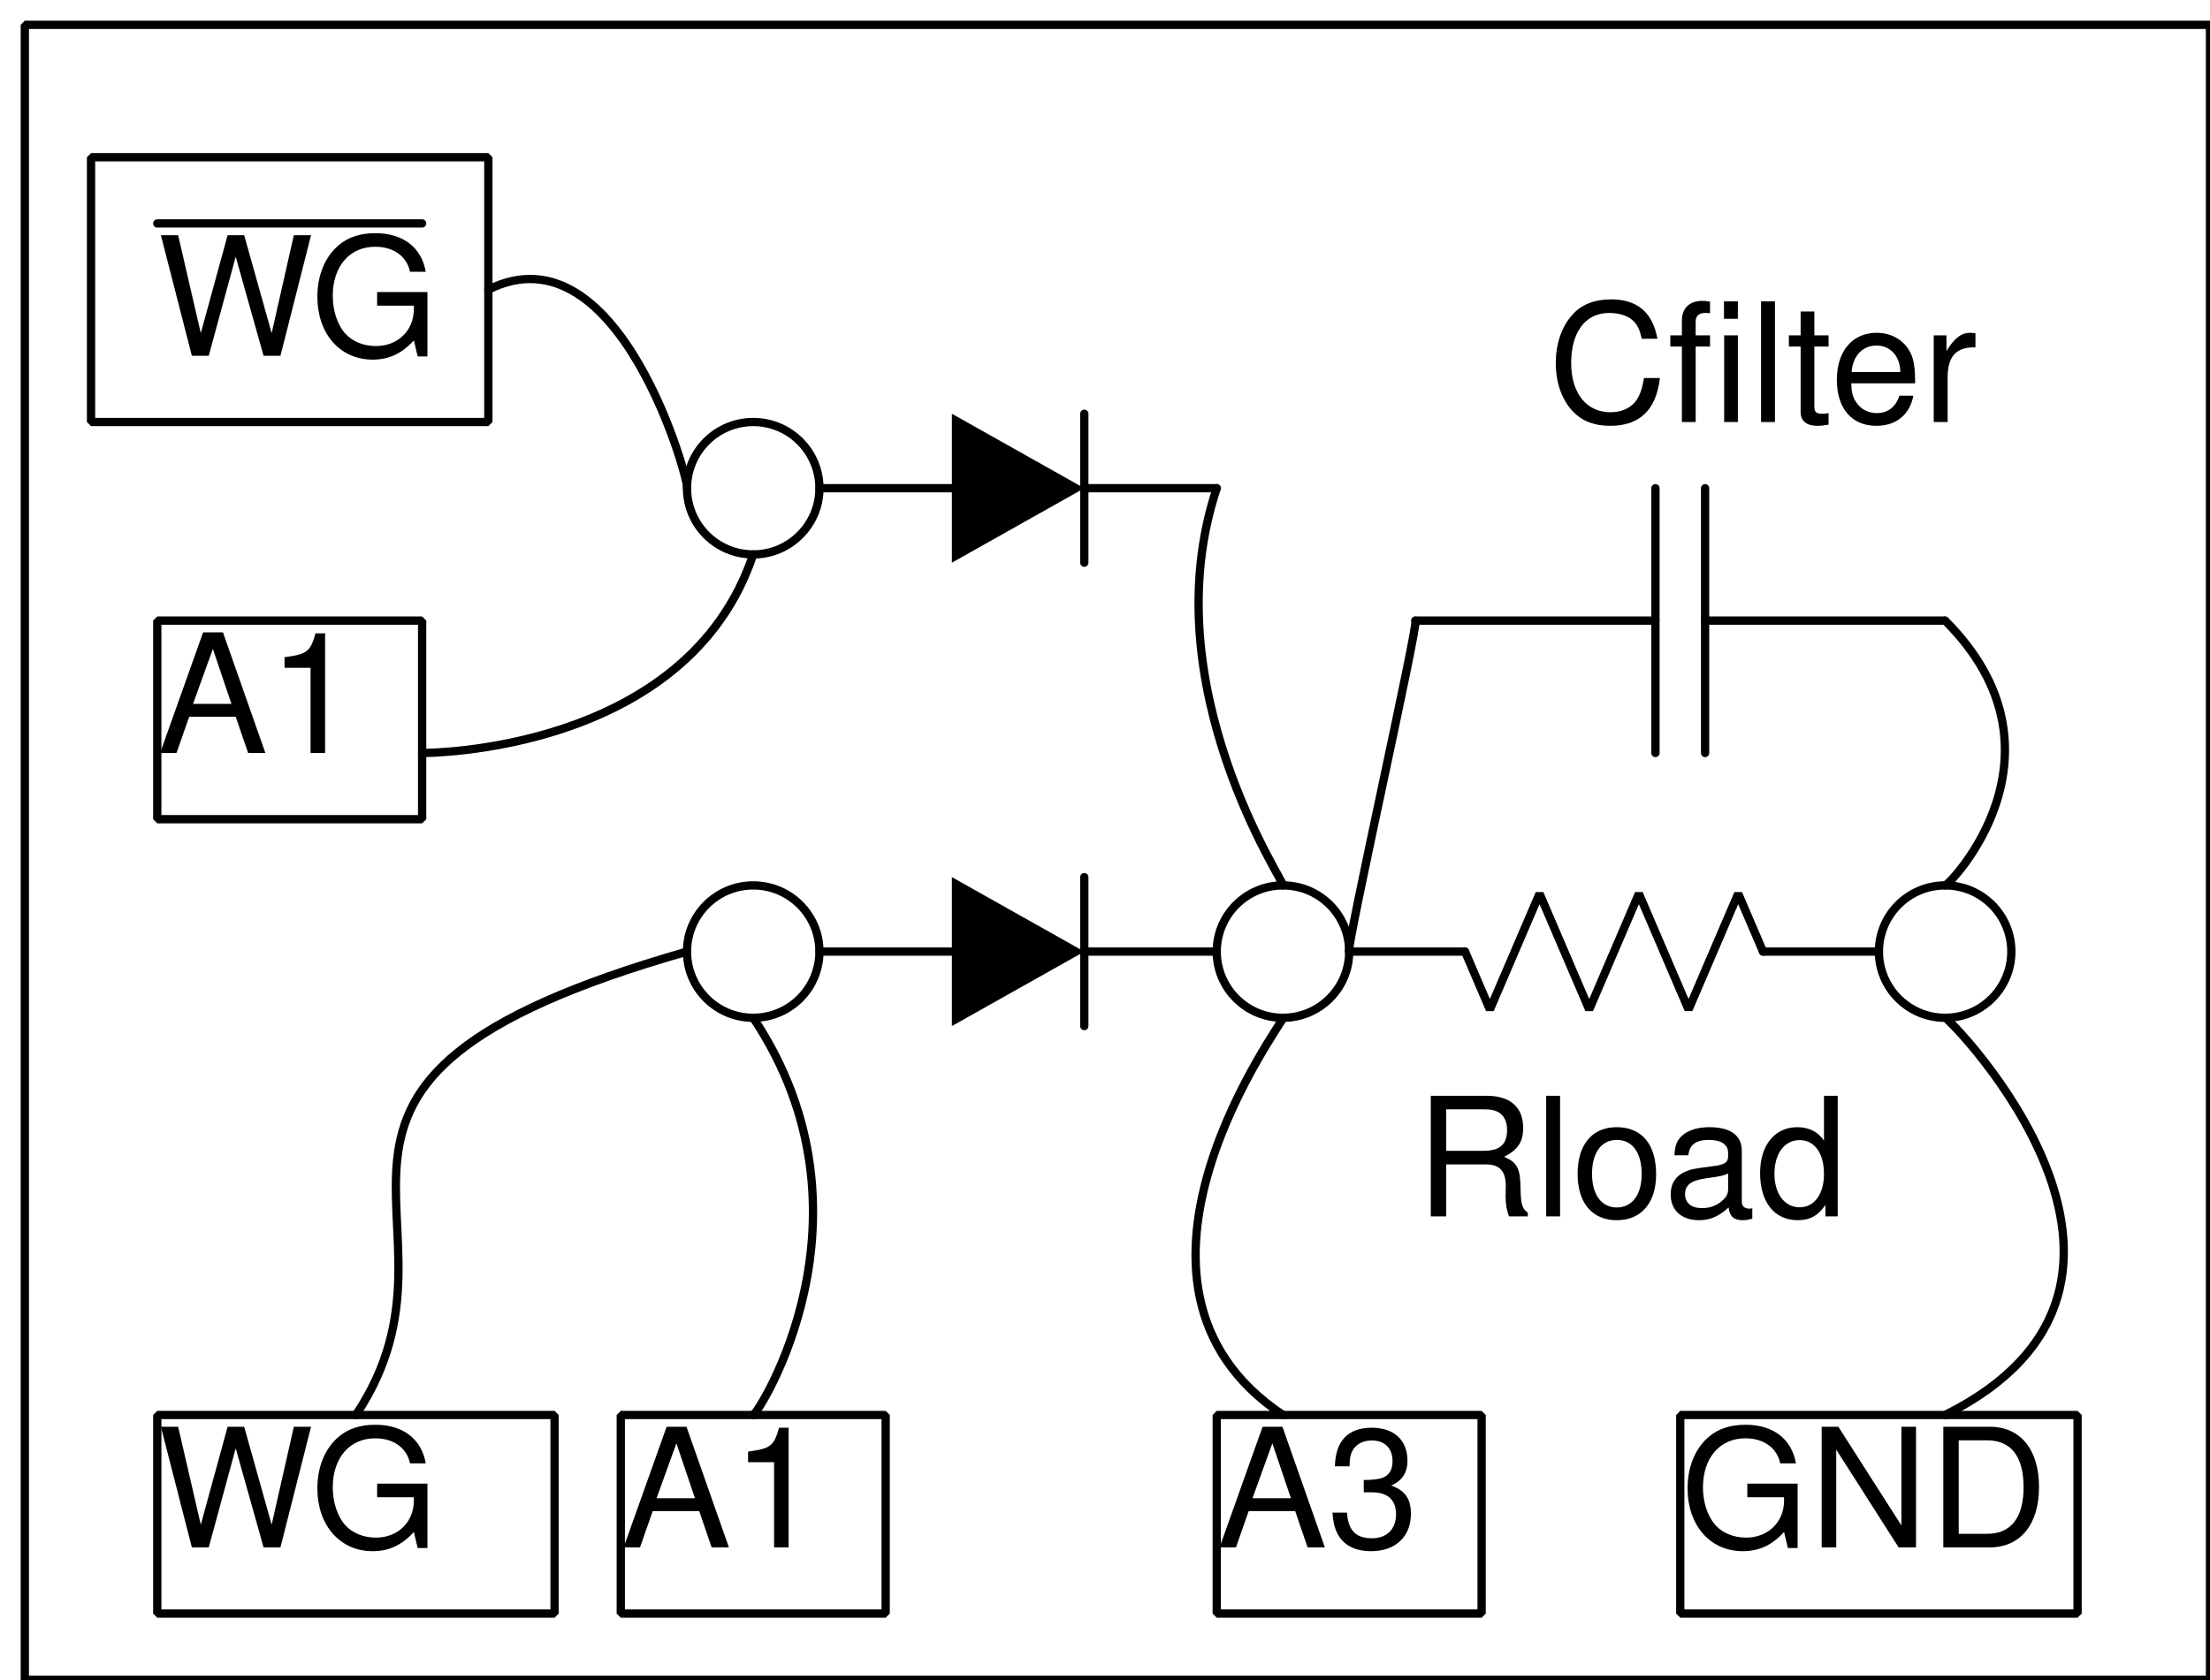
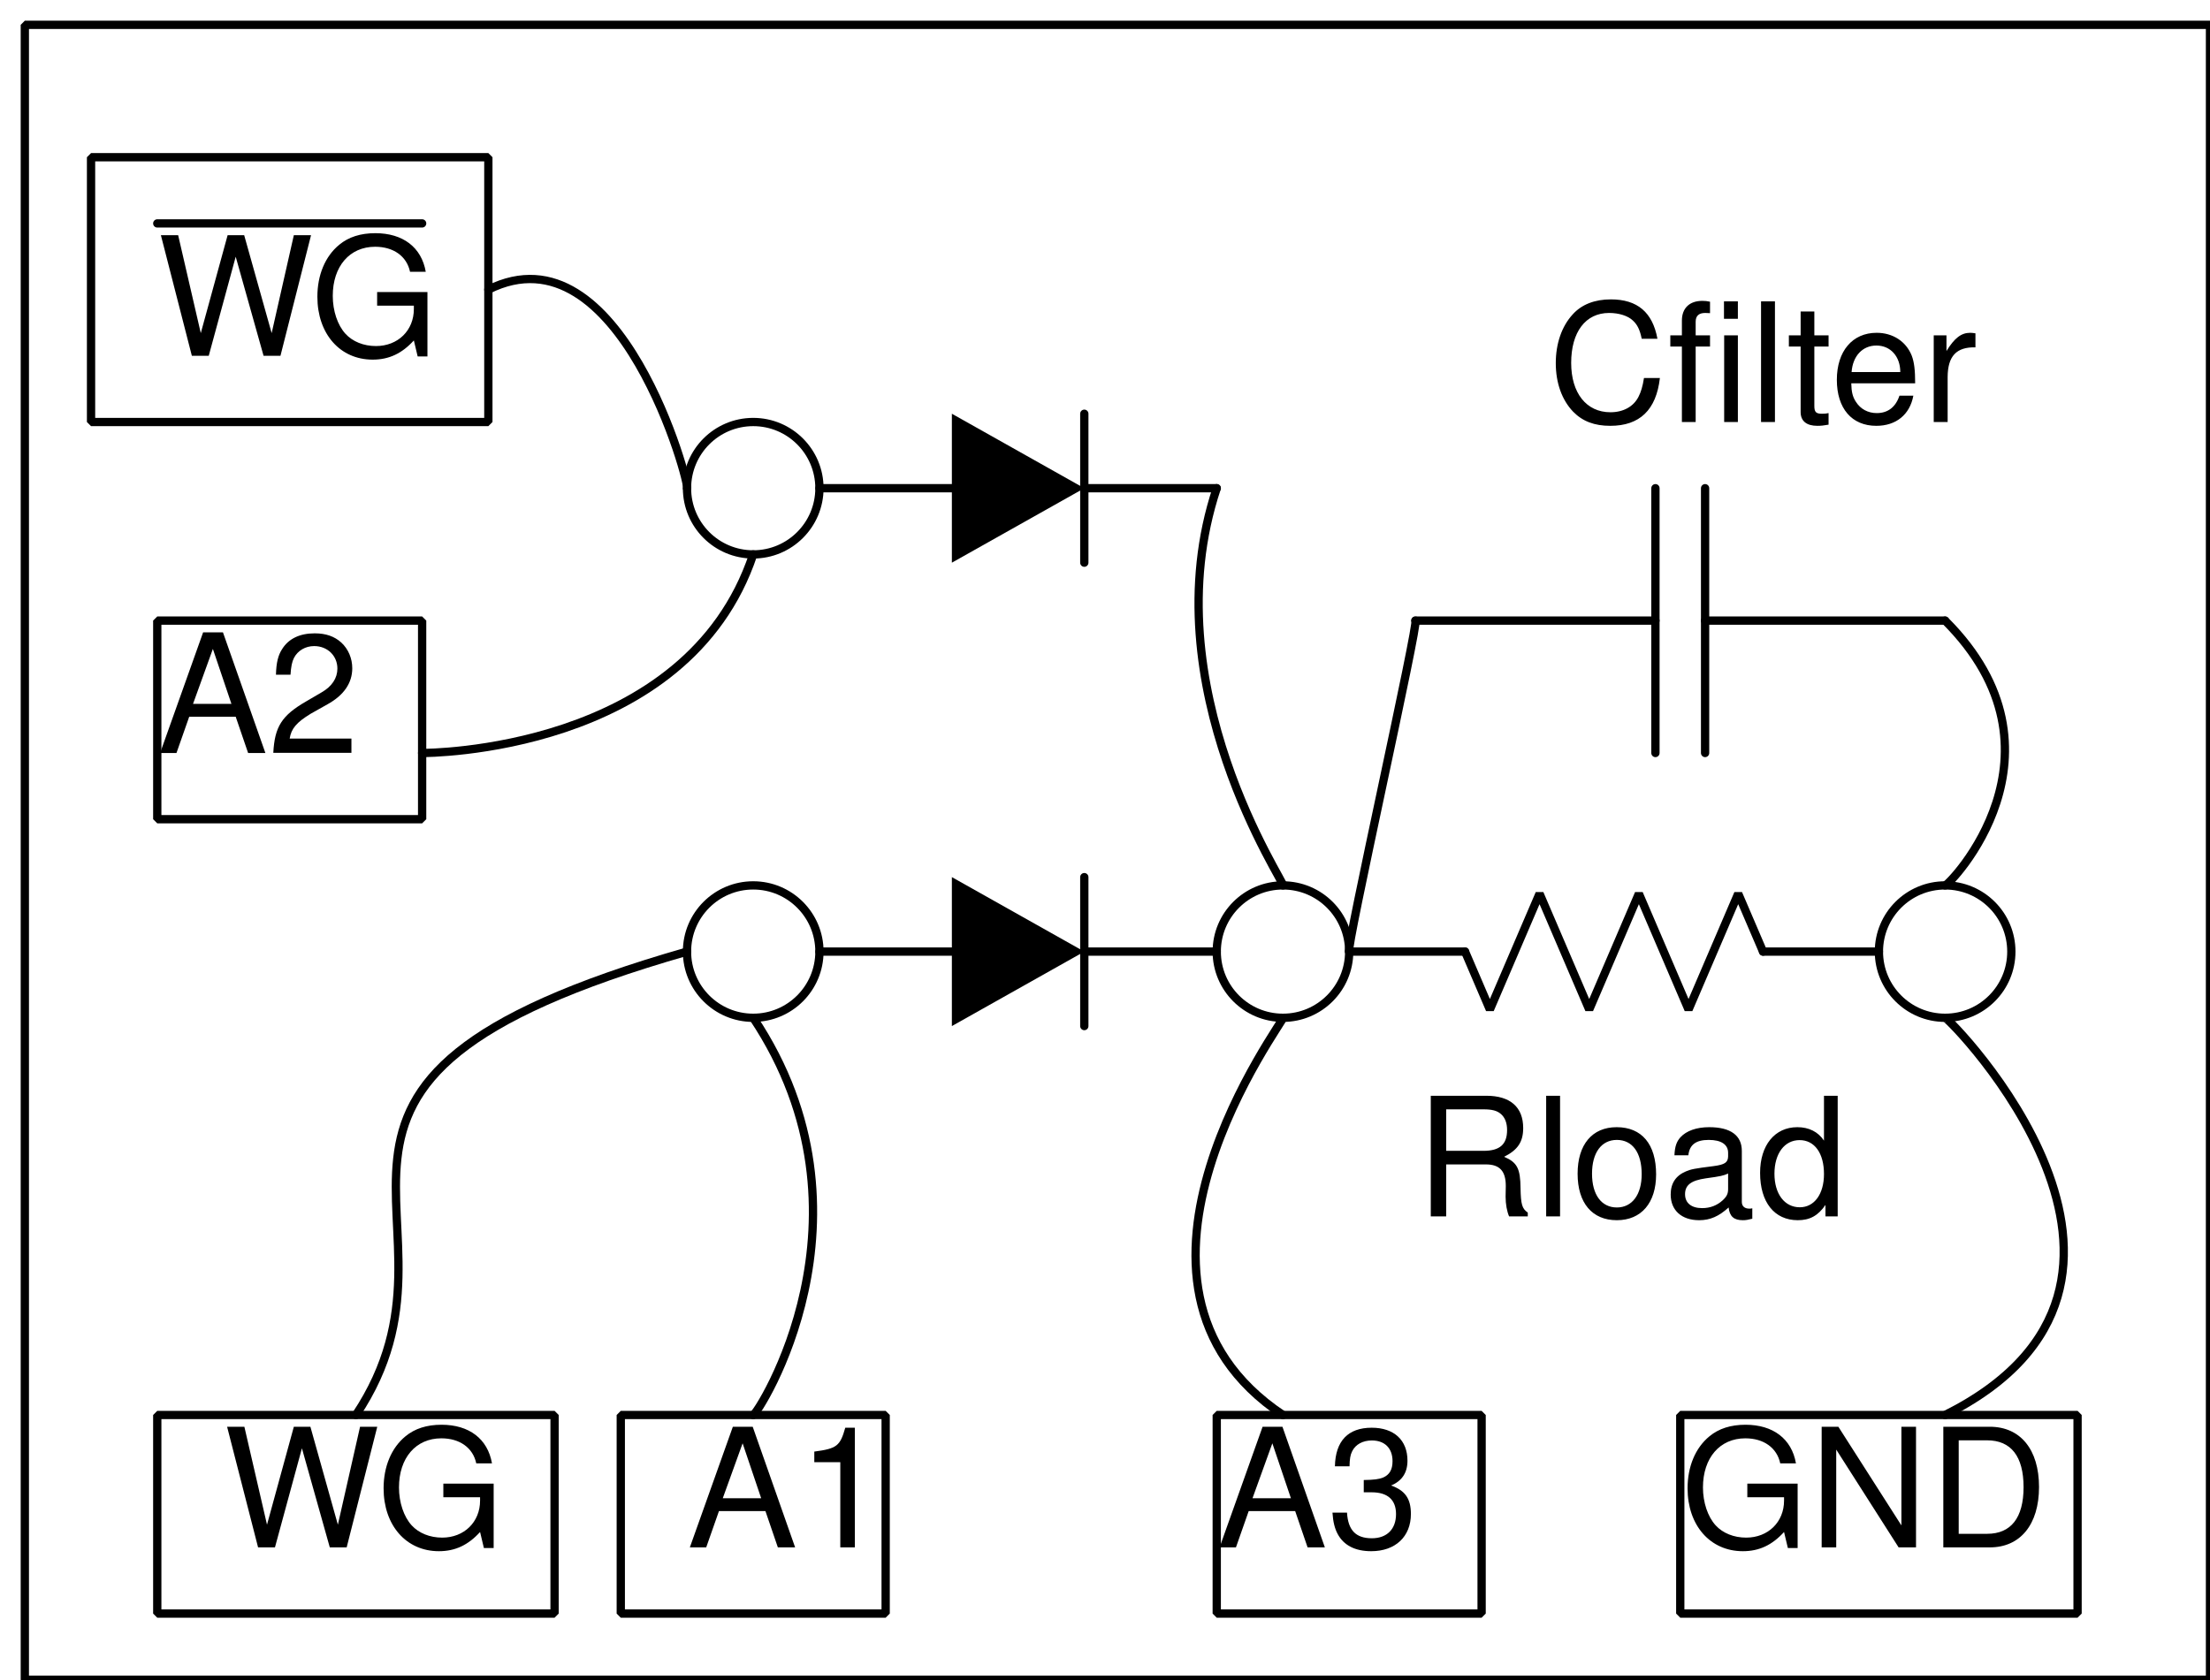
<svg xmlns="http://www.w3.org/2000/svg" version="1.1" id="fullwave" width="100%" height="100%" viewBox="-6 -6 534 406">
  <g stroke="black">
    <path d="M320,224 L348,224 " fill="none" stroke-width="2" stroke-linejoin="bevel" stroke-linecap="round" stroke="#000000" />
    <path d="M448,224 L420,224 " fill="none" stroke-width="2" stroke-linejoin="bevel" stroke-linecap="round" stroke="#000000" />
    <path d="M420,224 L414,210 402,238 390,210 378,238 366,210 354,238 348,224 " fill="none" stroke-width="2" stroke-linejoin="bevel" stroke-linecap="round" stroke="#000000" />
    <path d="M144,336 L144,384 208,384 208,336 z" fill="none" stroke-width="2" stroke-linejoin="bevel" stroke-linecap="round" stroke="#000000" />
    <g transform="matrix(   1    0   -0    1 336 288)" fill="#000000">
      <text stroke="none" font-family="Helvetica" font-size="40">
        <tspan x="0" y="0">Rload</tspan>
      </text>
    </g>
    <g transform="matrix(   1    0   -0    1 368  96)" fill="#000000">
      <text stroke="none" font-family="Helvetica" font-size="40">
        <tspan x="0" y="0">Cfilter</tspan>
      </text>
    </g>
    <ellipse cx="304" cy="224" rx="16" ry="16" fill="none" stroke-width="2" stroke-linejoin="bevel" stroke-linecap="round" stroke="#000000" />
    <path d="M336,144 L394,144 " fill="none" stroke-width="2" stroke-linejoin="bevel" stroke-linecap="round" stroke="#000000" />
    <path d="M464,144 L406,144 " fill="none" stroke-width="2" stroke-linejoin="bevel" stroke-linecap="round" stroke="#000000" />
    <path d="M406,112 L406,176 " fill="none" stroke-width="2" stroke-linejoin="bevel" stroke-linecap="round" stroke="#000000" />
    <path d="M394,112 L394,176 " fill="none" stroke-width="2" stroke-linejoin="bevel" stroke-linecap="round" stroke="#000000" />
-     <path d="M288,336 L288,384 352,384 352,336 z" fill="none" stroke-width="2" stroke-linejoin="bevel" stroke-linecap="round" stroke="#000000" />
    <path d="M400,336 L400,384 496,384 496,336 z" fill="none" stroke-width="2" stroke-linejoin="bevel" stroke-linecap="round" stroke="#000000" />
    <path d="M0,0 L0,400 528,400 528,0 z" fill="none" stroke-width="2" stroke-linejoin="bevel" stroke-linecap="round" stroke="#000000" />
    <ellipse cx="464" cy="224" rx="16" ry="16" fill="none" stroke-width="2" stroke-linejoin="bevel" stroke-linecap="round" stroke="#000000" />
    <ellipse cx="176" cy="224" rx="16" ry="16" fill="none" stroke-width="2" stroke-linejoin="bevel" stroke-linecap="round" stroke="#000000" />
    <path d="M304,240 C305,240 256,304 304,336 " fill="none" stroke-width="2" stroke-linejoin="bevel" stroke-linecap="round" stroke="#000000" />
    <path d="M224,206 L256,224 224,242 z" fill="#000000" stroke="none" />
    <path d="M192,224 L224,224 " fill="none" stroke-width="2" stroke-linejoin="bevel" stroke-linecap="round" stroke="#000000" />
    <path d="M288,224 L256,224 " fill="none" stroke-width="2" stroke-linejoin="bevel" stroke-linecap="round" stroke="#000000" />
    <path d="M256,206 L256,242 " fill="none" stroke-width="2" stroke-linejoin="bevel" stroke-linecap="round" stroke="#000000" />
    <path d="M32,336 L32,384 128,384 128,336 z" fill="none" stroke-width="2" stroke-linejoin="bevel" stroke-linecap="round" stroke="#000000" />
    <path d="M464,240 C465,240 528,304 464,336 " fill="none" stroke-width="2" stroke-linejoin="bevel" stroke-linecap="round" stroke="#000000" />
    <path d="M80,336 C112,288 48,256 160,224 " fill="none" stroke-width="2" stroke-linejoin="bevel" stroke-linecap="round" stroke="#000000" />
    <path d="M176,336 C177,336 208,288 176,240 " fill="none" stroke-width="2" stroke-linejoin="bevel" stroke-linecap="round" stroke="#000000" />
    <path d="M16,32 L16,96 112,96 112,32 z" fill="none" stroke-width="2" stroke-linejoin="bevel" stroke-linecap="round" stroke="#000000" />
    <path d="M32,144 L32,192 96,192 96,144 z" fill="none" stroke-width="2" stroke-linejoin="bevel" stroke-linecap="round" stroke="#000000" />
    <path d="M224,94 L256,112 224,130 z" fill="#000000" stroke="none" />
    <path d="M192,112 L224,112 " fill="none" stroke-width="2" stroke-linejoin="bevel" stroke-linecap="round" stroke="#000000" />
    <path d="M288,112 L256,112 " fill="none" stroke-width="2" stroke-linejoin="bevel" stroke-linecap="round" stroke="#000000" />
    <path d="M256,94 L256,130 " fill="none" stroke-width="2" stroke-linejoin="bevel" stroke-linecap="round" stroke="#000000" />
    <ellipse cx="176" cy="112" rx="16" ry="16" fill="none" stroke-width="2" stroke-linejoin="bevel" stroke-linecap="round" stroke="#000000" />
-     <path d="M32,48 L96,48 " fill="none" stroke-width="2" stroke-linejoin="bevel" stroke-linecap="round" stroke="#000000" />
    <path d="M304,208 C305,208 272,160 288,112 " fill="none" stroke-width="2" stroke-linejoin="bevel" stroke-linecap="round" stroke="#000000" />
    <path d="M336,144 C337,144 319,224 320,224 " fill="none" stroke-width="2" stroke-linejoin="bevel" stroke-linecap="round" stroke="#000000" />
    <path d="M464,208 C465,208 496,176 464,144 " fill="none" stroke-width="2" stroke-linejoin="bevel" stroke-linecap="round" stroke="#000000" />
    <path d="M160,112 C161,112 144,48 112,64 " fill="none" stroke-width="2" stroke-linejoin="bevel" stroke-linecap="round" stroke="#000000" />
    <path d="M96,176 C97,176 160,176 176,128 " fill="none" stroke-width="2" stroke-linejoin="bevel" stroke-linecap="round" stroke="#000000" />
-     <g transform="matrix(   1    0   -0    1 400 352)" fill="#000000">
+     <g transform="matrix(   1    0   -0    1  48 368)" fill="#000000">
      <text stroke="none" font-family="Helvetica" font-size="40">
-         <tspan x="0" y="0" />
+         <tspan x="0" y="0">WG</tspan>
+       </text>
+     </g>
+     <g transform="matrix(   1    0   -0    1 160 368)" fill="#000000">
+       <text stroke="none" font-family="Helvetica" font-size="40">
+         <tspan x="0" y="0">A1</tspan>
+       </text>
+     </g>
+     <path d="M288,336 L288,384 352,384 352,336 z" fill="none" stroke-width="2" stroke-linejoin="bevel" stroke-linecap="round" stroke="#000000" />
+     <g transform="matrix(   1    0   -0    1 288 368)" fill="#000000">
+       <text stroke="none" font-family="Helvetica" font-size="40">
+         <tspan x="0" y="0">A3</tspan>
      </text>
    </g>
    <g transform="matrix(   1    0   -0    1 400 368)" fill="#000000">
      <text stroke="none" font-family="Helvetica" font-size="40">
        <tspan x="0" y="0">GND</tspan>
      </text>
    </g>
-     <g transform="matrix(   1    0   -0    1 288 368)" fill="#000000">
-       <text stroke="none" font-family="Helvetica" font-size="40">
-         <tspan x="0" y="0">A3</tspan>
-       </text>
-     </g>
-     <g transform="matrix(   1    0   -0    1 144 368)" fill="#000000">
-       <text stroke="none" font-family="Helvetica" font-size="40">
-         <tspan x="0" y="0">A1</tspan>
-       </text>
-     </g>
-     <g transform="matrix(   1    0   -0    1  32 368)" fill="#000000">
+     <g transform="matrix(   1    0   -0    1  32  80)" fill="#000000">
      <text stroke="none" font-family="Helvetica" font-size="40">
        <tspan x="0" y="0">WG</tspan>
      </text>
    </g>
    <g transform="matrix(   1    0   -0    1  32 176)" fill="#000000">
      <text stroke="none" font-family="Helvetica" font-size="40">
-         <tspan x="0" y="0">A1</tspan>
+         <tspan x="0" y="0">A2</tspan>
      </text>
    </g>
-     <g transform="matrix(   1    0   -0    1  32  80)" fill="#000000">
-       <text stroke="none" font-family="Helvetica" font-size="40">
-         <tspan x="0" y="0">WG</tspan>
-       </text>
-     </g>
+     <path d="M32,48 L96,48 " fill="none" stroke-width="2" stroke-linejoin="bevel" stroke-linecap="round" stroke="#000000" />
  </g>
</svg>
